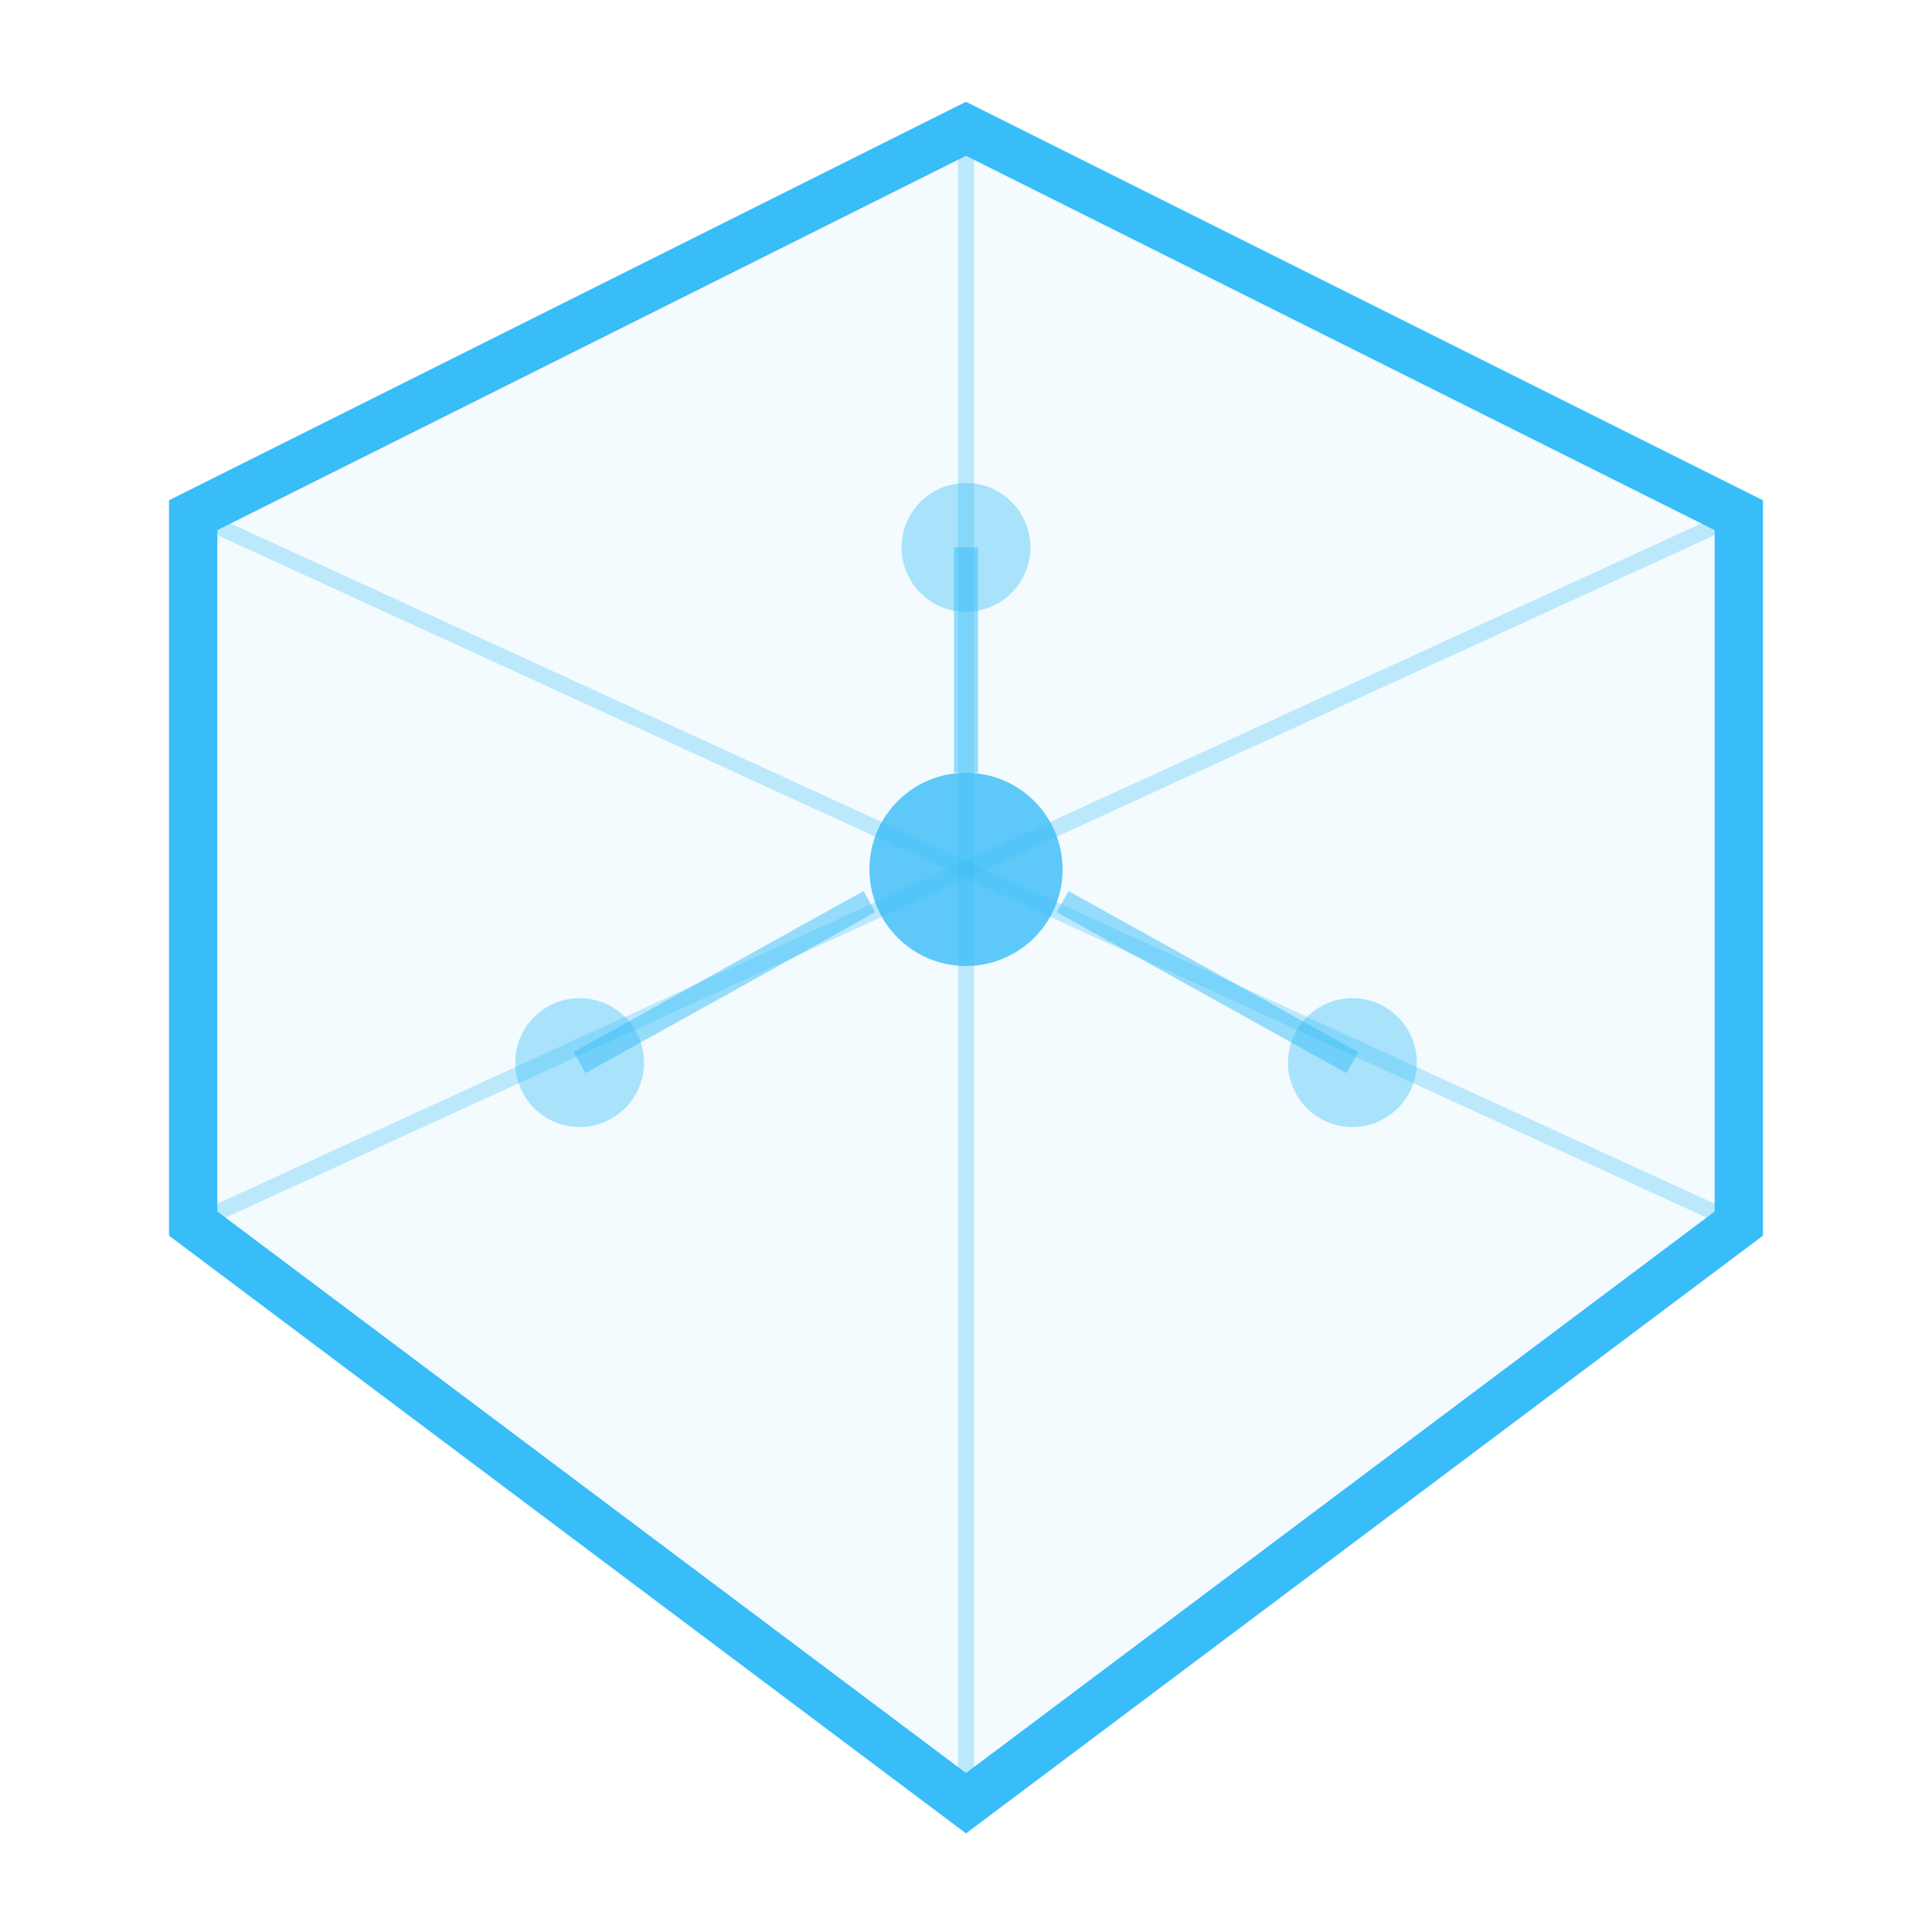
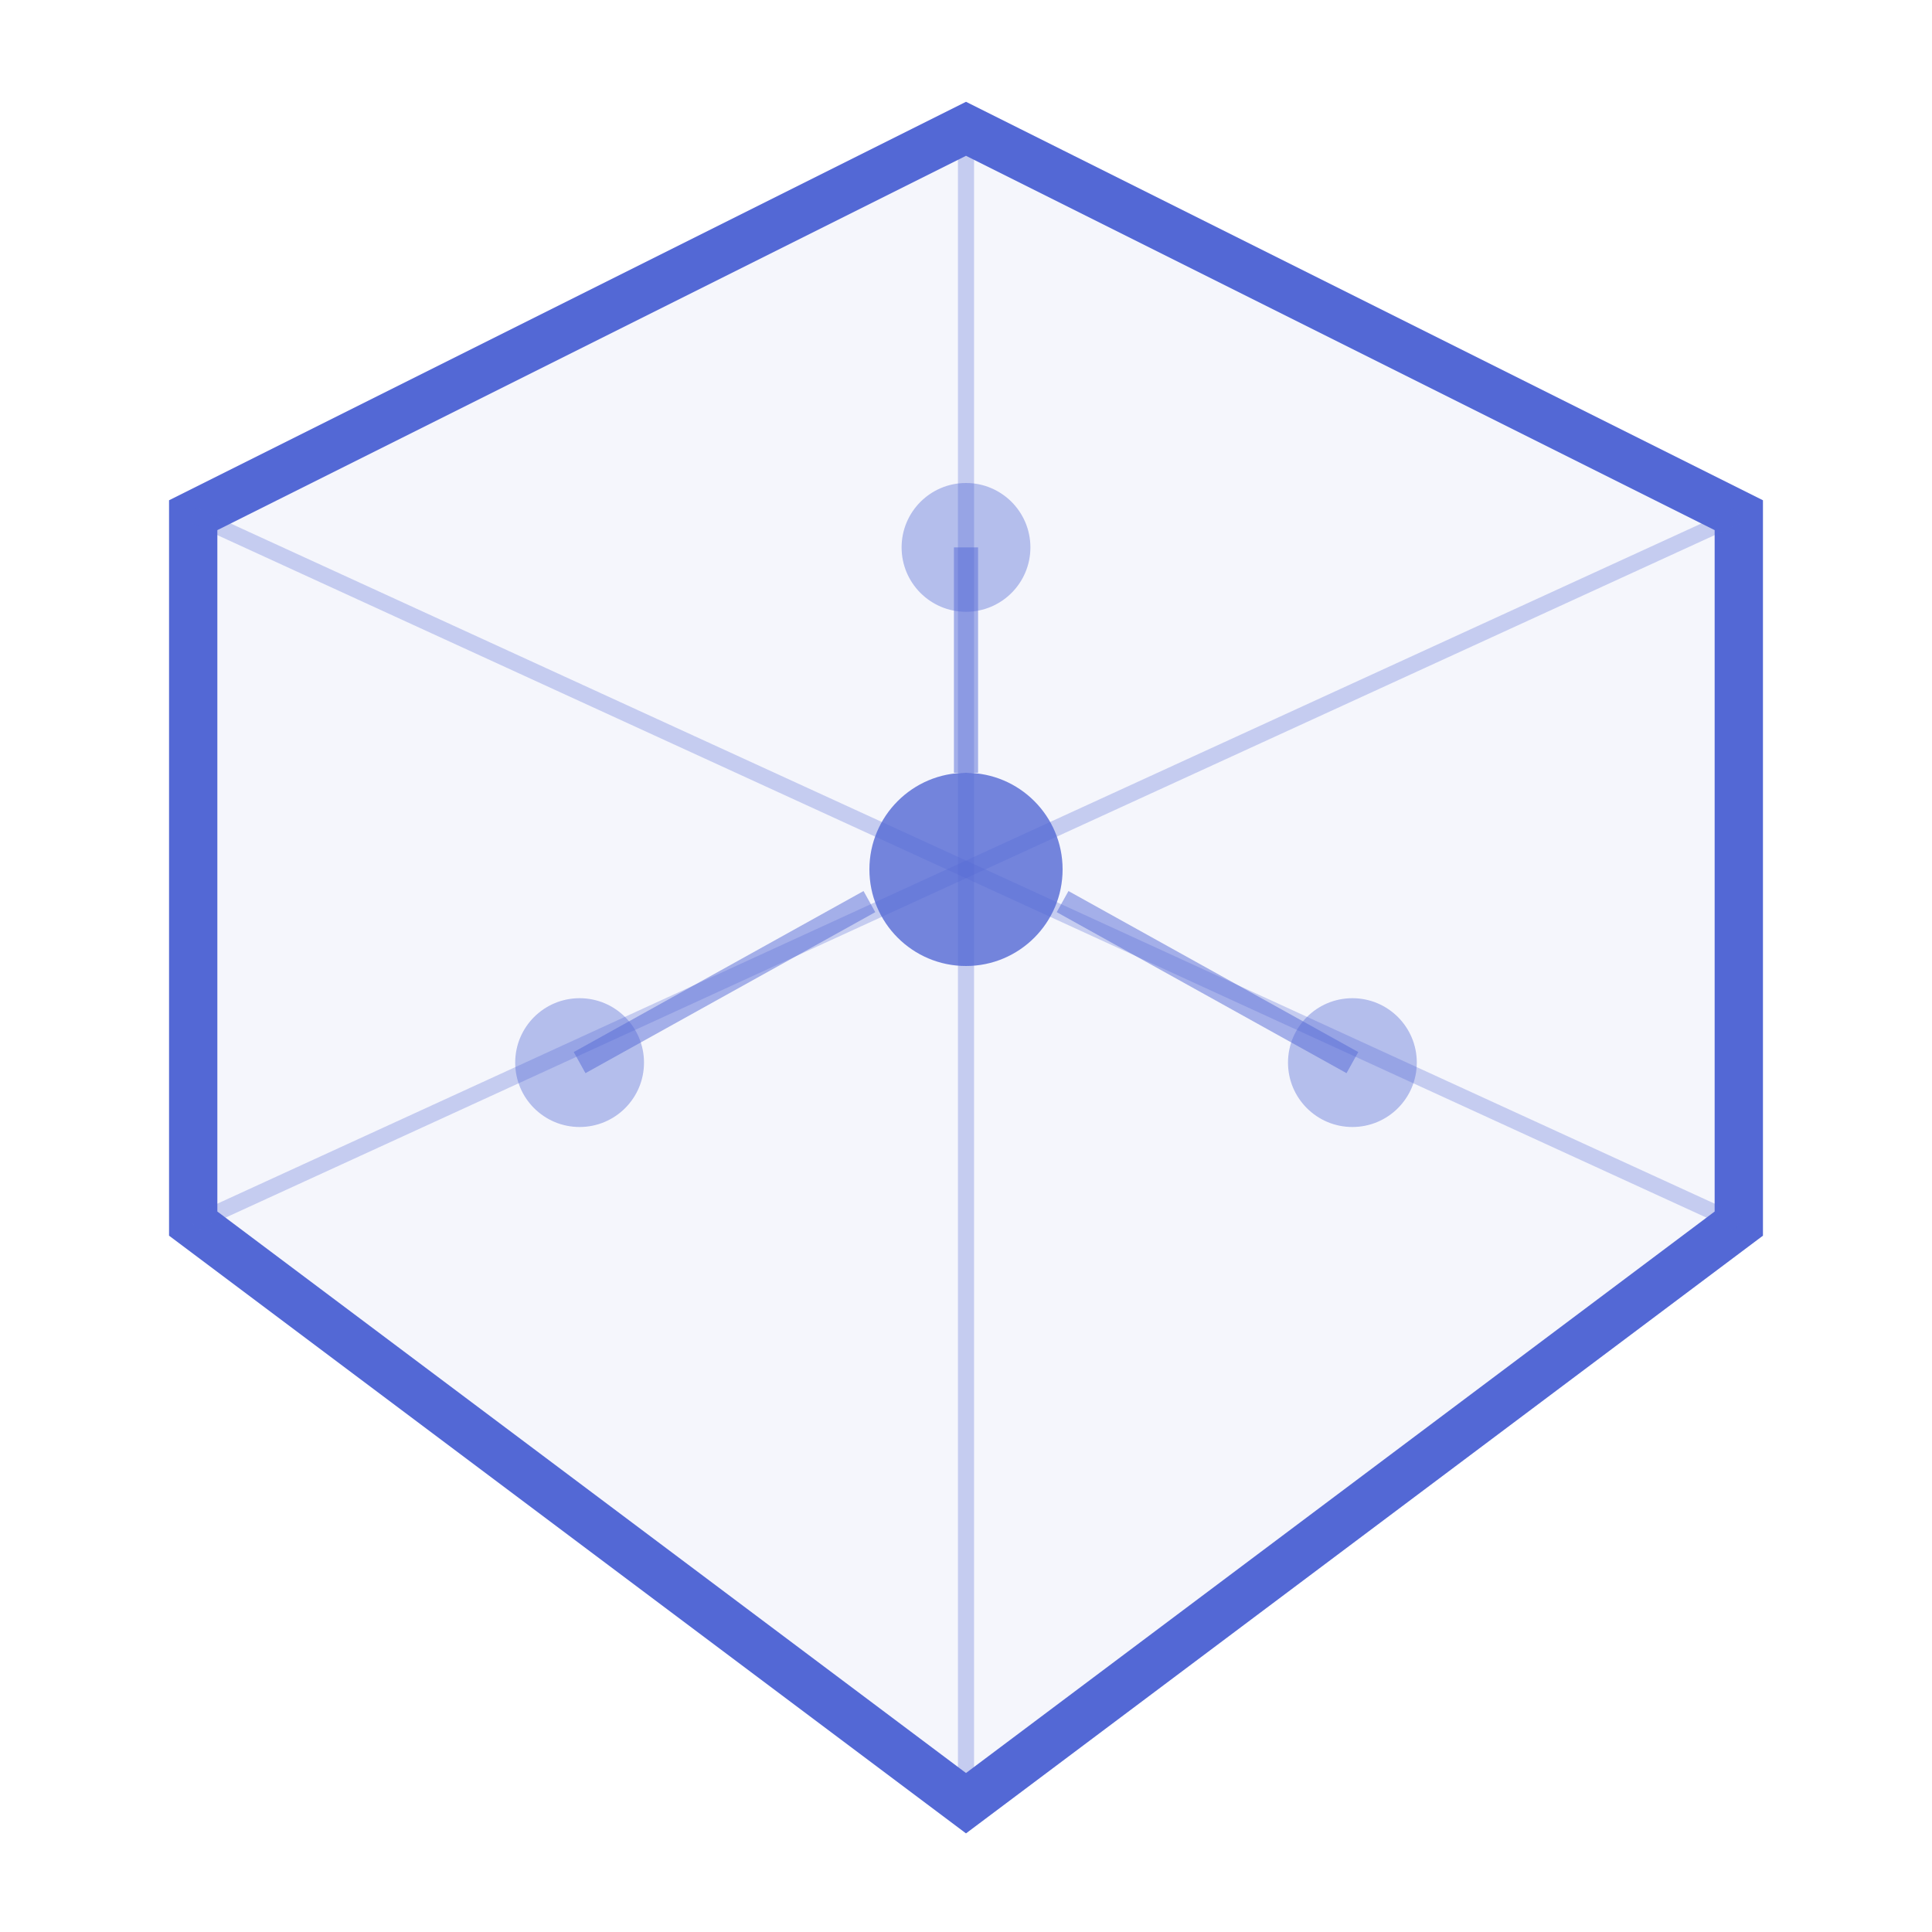
<svg xmlns="http://www.w3.org/2000/svg" viewBox="0 0 120 120" fill="none">
-   <path d="M60 8L108 32V76L60 112L12 76V32L60 8Z" stroke="#38bdf8" stroke-width="3" fill="rgba(56,189,248,0.06)" />
-   <path d="M60 8V112" stroke="#38bdf8" stroke-width="1" opacity="0.3" />
-   <path d="M12 32L108 76" stroke="#38bdf8" stroke-width="1" opacity="0.3" />
-   <path d="M108 32L12 76" stroke="#38bdf8" stroke-width="1" opacity="0.3" />
-   <circle cx="60" cy="54" r="6" fill="#38bdf8" opacity="0.8" />
-   <circle cx="36" cy="66" r="4" fill="#38bdf8" opacity="0.4" />
-   <circle cx="84" cy="66" r="4" fill="#38bdf8" opacity="0.4" />
-   <circle cx="60" cy="34" r="4" fill="#38bdf8" opacity="0.4" />
-   <line x1="60" y1="34" x2="60" y2="48" stroke="#38bdf8" stroke-width="1.5" opacity="0.5" />
-   <line x1="36" y1="66" x2="54" y2="56" stroke="#38bdf8" stroke-width="1.5" opacity="0.5" />
-   <line x1="84" y1="66" x2="66" y2="56" stroke="#38bdf8" stroke-width="1.5" opacity="0.5" />
+   <path d="M60 8L108 32V76L60 112L12 76V32L60 8Z" stroke="#5368d5" stroke-width="3" fill="rgba(83,104,213,0.06)" />
+   <path d="M60 8V112" stroke="#5368d5" stroke-width="1" opacity="0.3" />
+   <path d="M12 32L108 76" stroke="#5368d5" stroke-width="1" opacity="0.3" />
+   <path d="M108 32L12 76" stroke="#5368d5" stroke-width="1" opacity="0.3" />
+   <circle cx="60" cy="54" r="6" fill="#5368d5" opacity="0.8" />
+   <circle cx="36" cy="66" r="4" fill="#5368d5" opacity="0.4" />
+   <circle cx="84" cy="66" r="4" fill="#5368d5" opacity="0.4" />
+   <circle cx="60" cy="34" r="4" fill="#5368d5" opacity="0.4" />
+   <line x1="60" y1="34" x2="60" y2="48" stroke="#5368d5" stroke-width="1.5" opacity="0.5" />
+   <line x1="36" y1="66" x2="54" y2="56" stroke="#5368d5" stroke-width="1.5" opacity="0.5" />
+   <line x1="84" y1="66" x2="66" y2="56" stroke="#5368d5" stroke-width="1.5" opacity="0.5" />
</svg>
